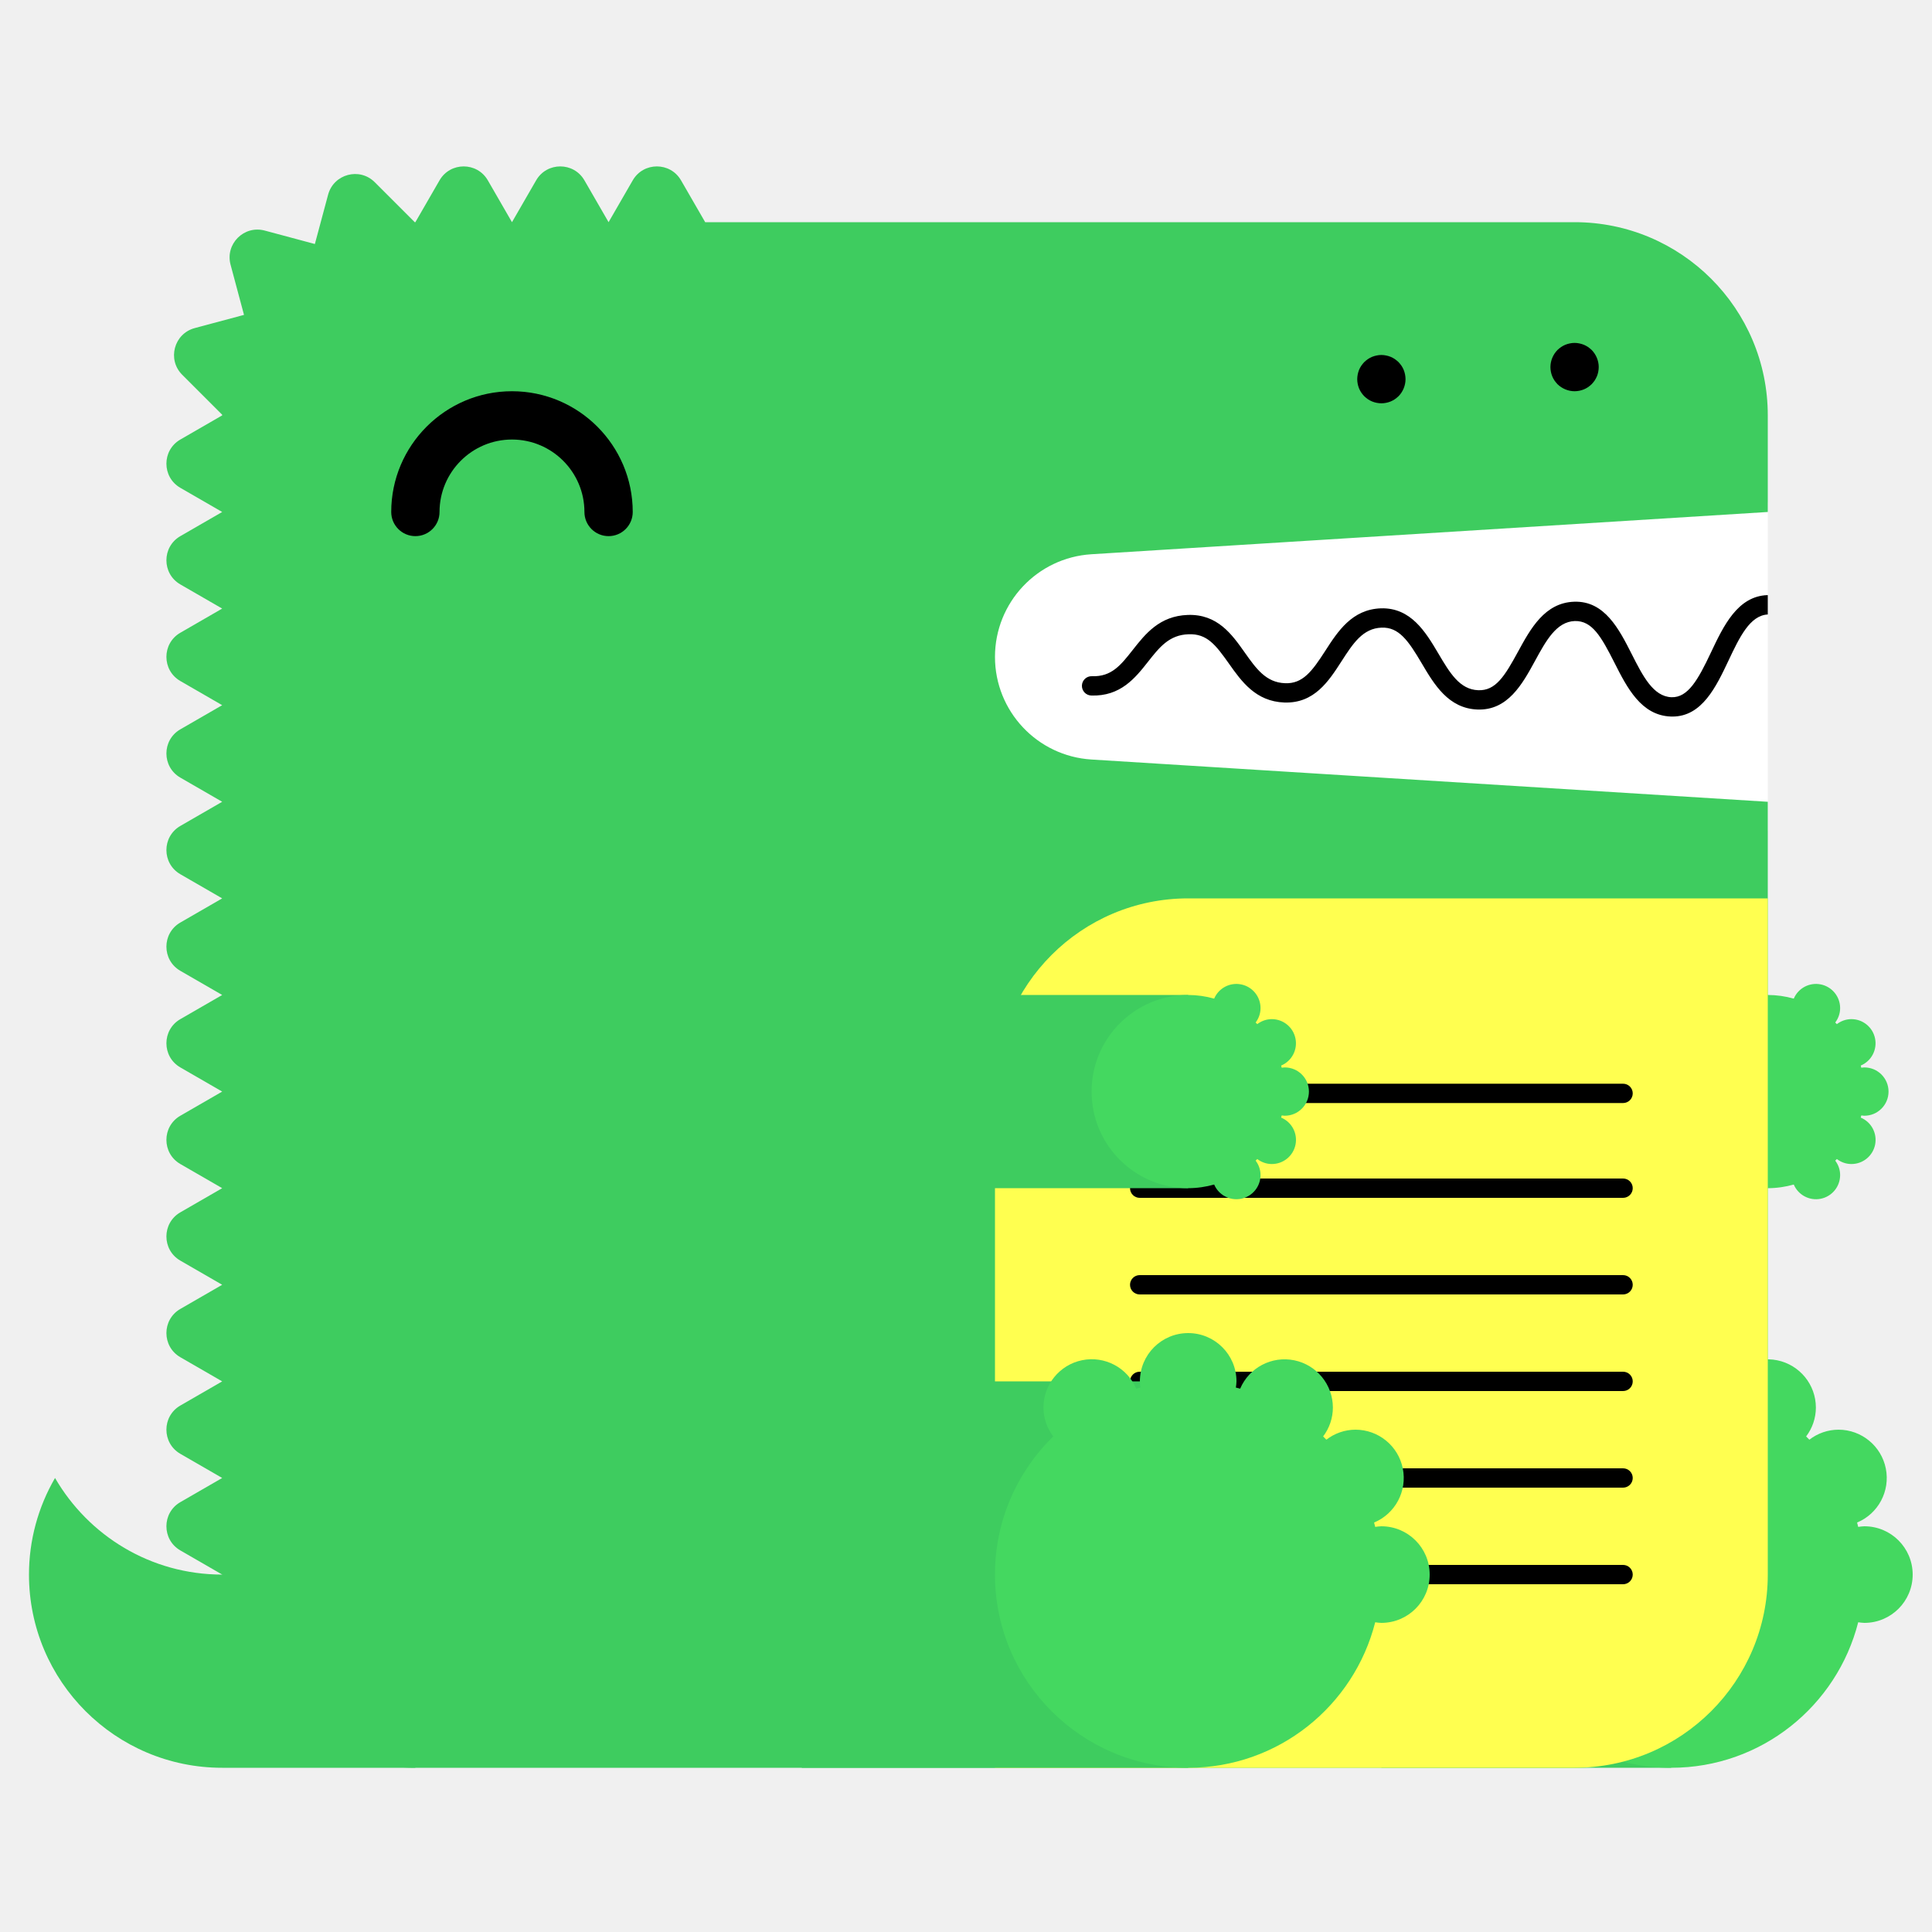
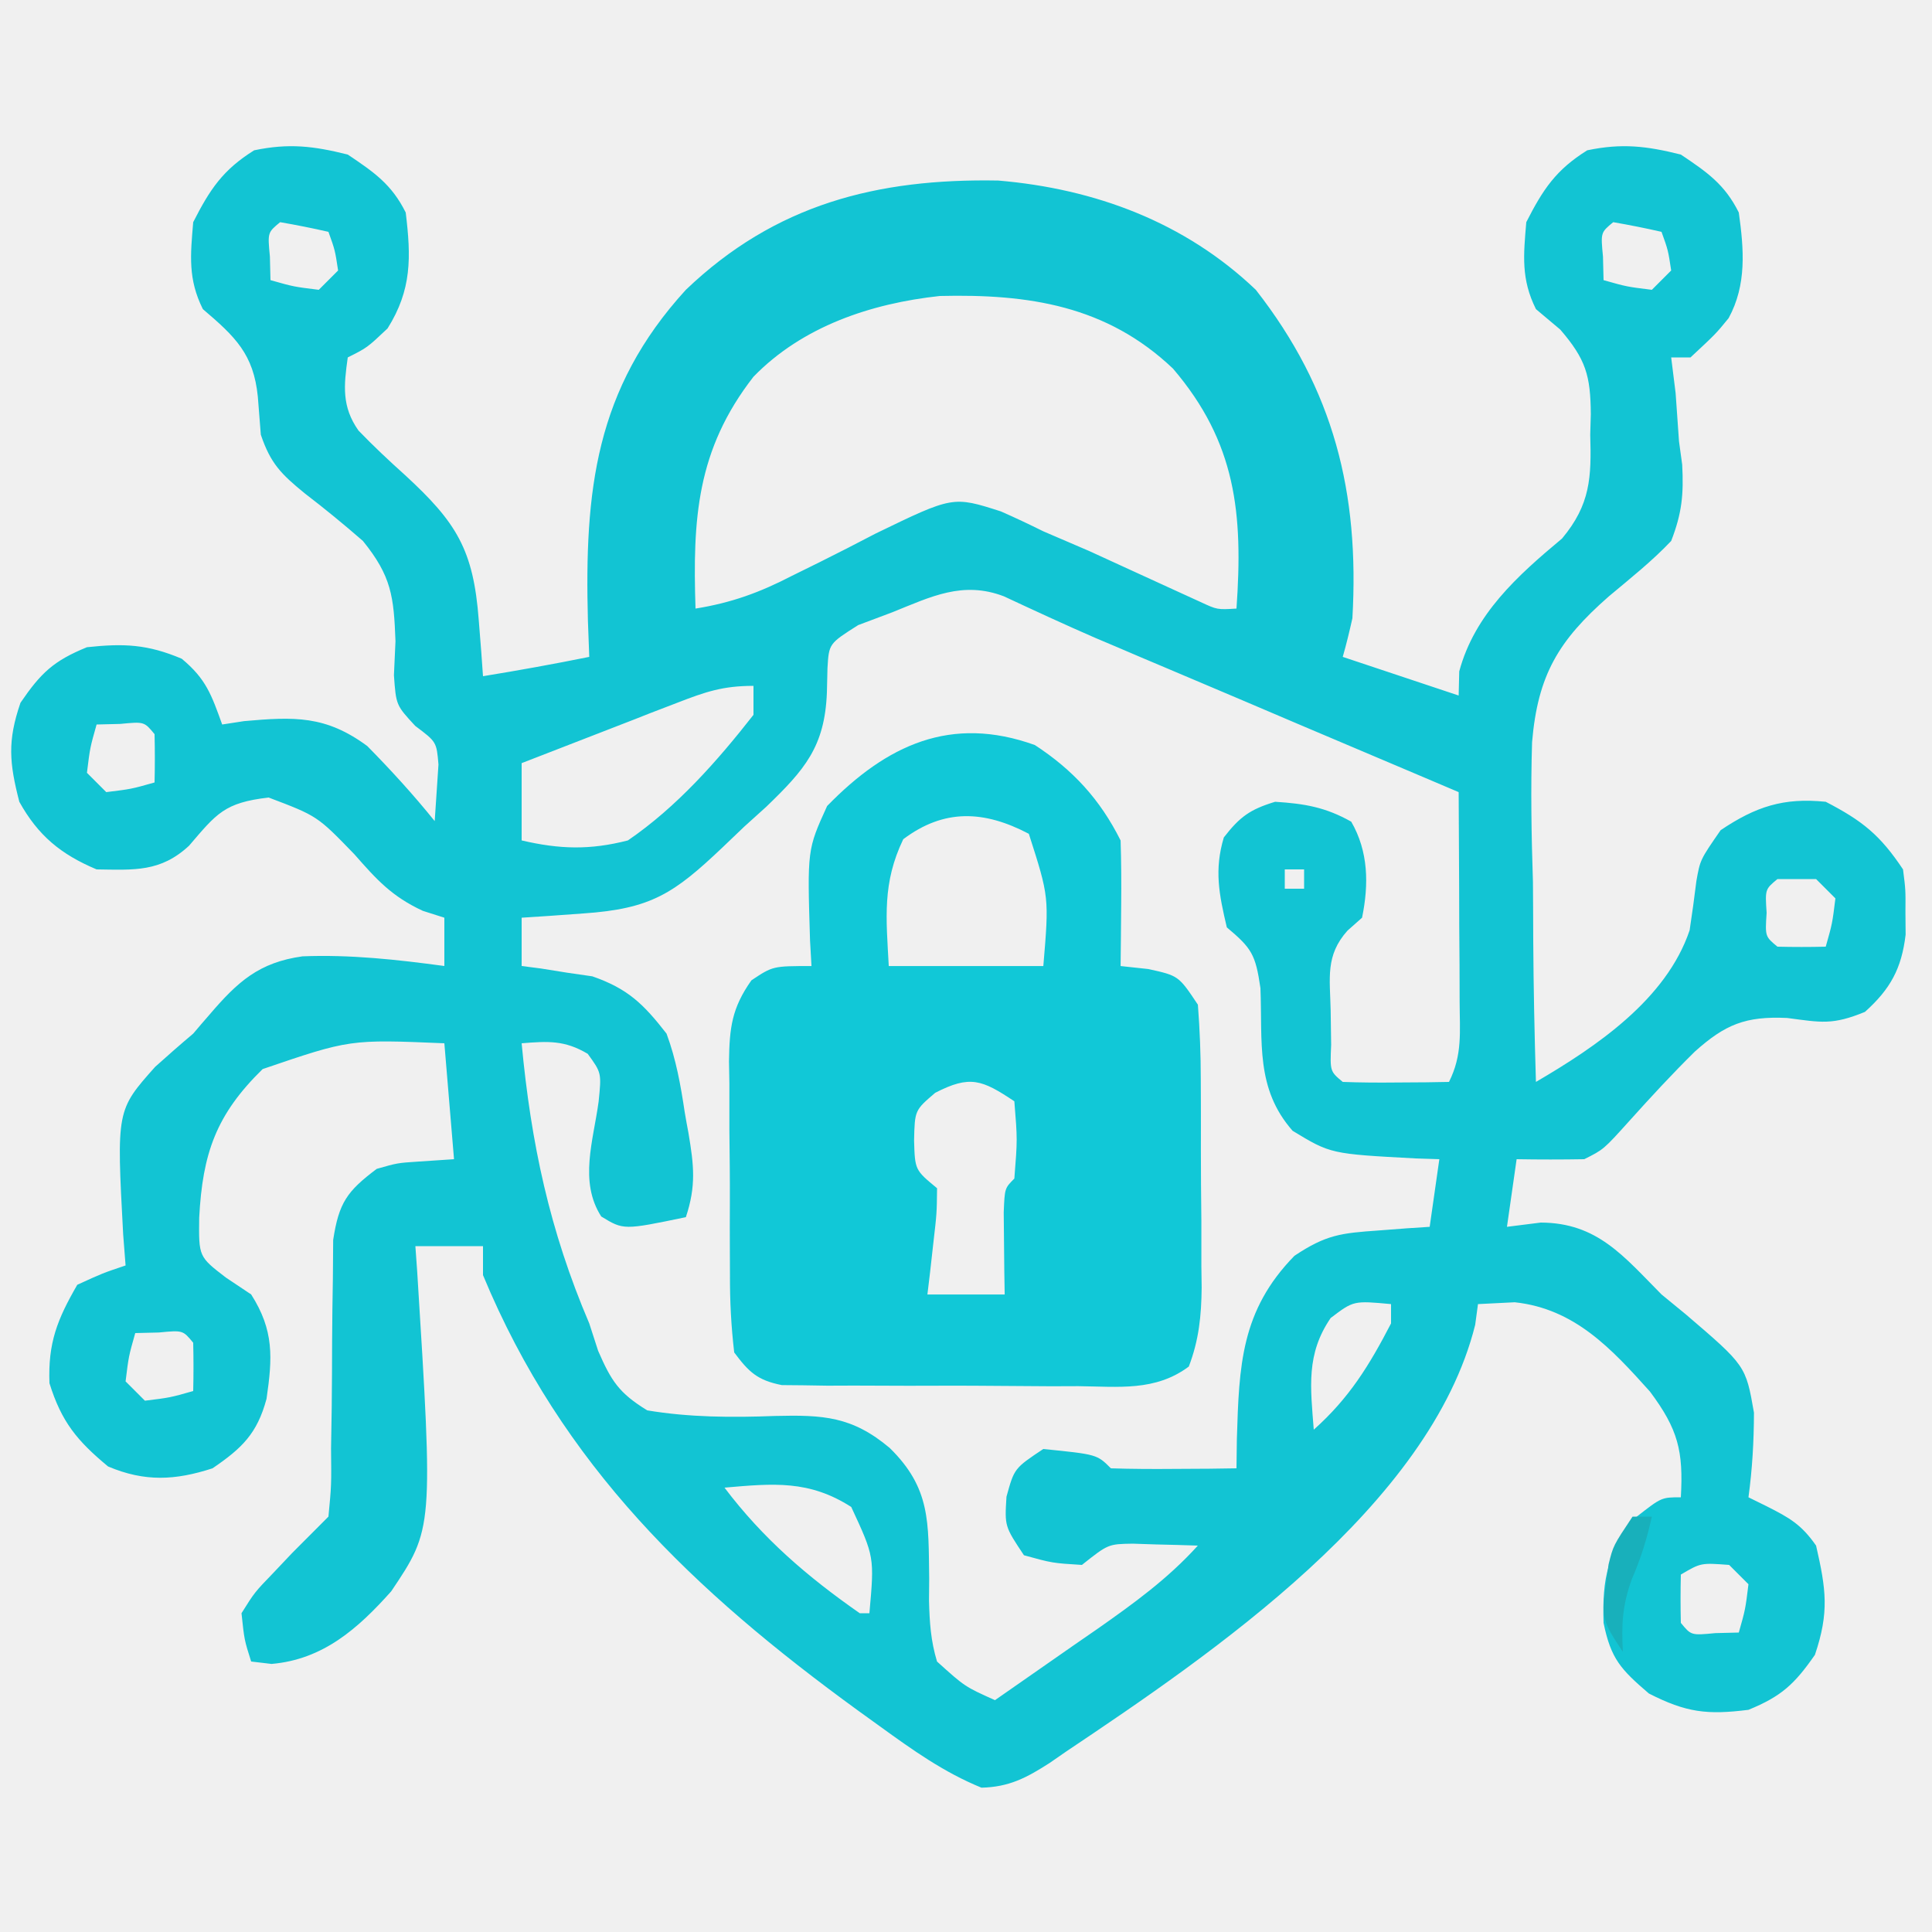
- <svg xmlns="http://www.w3.org/2000/svg" width="200" height="200" viewBox="0 0 200 200">
-   <g fill="none" fill-rule="evenodd">
-     <path fill="#FFF" d="M99 52h84v34H99z" />
-     <path d="M23 163c-7.398 0-13.843-4.027-17.303-10A19.886 19.886 0 0 0 3 163c0 11.046 8.954 20 20 20h20v-20H23z" fill="#3ECC5F" />
-     <path d="M112.98 57.376L183 53V43c0-11.046-8.954-20-20-20H73l-2.5-4.33c-1.112-1.925-3.889-1.925-5 0L63 23l-2.5-4.33c-1.111-1.925-3.889-1.925-5 0L53 23l-2.5-4.33c-1.111-1.925-3.889-1.925-5 0L43 23c-.022 0-.042.003-.065.003l-4.142-4.141c-1.57-1.571-4.252-.853-4.828 1.294l-1.369 5.104-5.192-1.392c-2.148-.575-4.111 1.389-3.535 3.536l1.39 5.193-5.102 1.367c-2.148.576-2.867 3.259-1.296 4.83l4.142 4.142c0 .021-.003.042-.003.064l-4.33 2.5c-1.925 1.111-1.925 3.889 0 5L23 53l-4.33 2.5c-1.925 1.111-1.925 3.889 0 5L23 63l-4.33 2.5c-1.925 1.111-1.925 3.889 0 5L23 73l-4.33 2.5c-1.925 1.111-1.925 3.889 0 5L23 83l-4.33 2.5c-1.925 1.111-1.925 3.889 0 5L23 93l-4.33 2.5c-1.925 1.111-1.925 3.889 0 5L23 103l-4.33 2.5c-1.925 1.111-1.925 3.889 0 5L23 113l-4.33 2.5c-1.925 1.111-1.925 3.889 0 5L23 123l-4.33 2.5c-1.925 1.111-1.925 3.889 0 5L23 133l-4.33 2.5c-1.925 1.111-1.925 3.889 0 5L23 143l-4.33 2.5c-1.925 1.111-1.925 3.889 0 5L23 153l-4.33 2.5c-1.925 1.111-1.925 3.889 0 5L23 163c0 11.046 8.954 20 20 20h120c11.046 0 20-8.954 20-20V83l-70.02-4.376A10.645 10.645 0 0 1 103 68c0-5.621 4.37-10.273 9.98-10.624" fill="#3ECC5F" />
-     <path fill="#3ECC5F" d="M143 183h30v-40h-30z" />
-     <path d="M193 158c-.219 0-.428.037-.639.064-.038-.15-.074-.301-.116-.451A5 5 0 0 0 190.32 148a4.96 4.96 0 0 0-3.016 1.036 26.531 26.531 0 0 0-.335-.336 4.955 4.955 0 0 0 1.011-2.987 5 5 0 0 0-9.599-1.959c-.148-.042-.297-.077-.445-.115.027-.211.064-.42.064-.639a5 5 0 0 0-5-5 5 5 0 0 0-5 5c0 .219.037.428.064.639-.148.038-.297.073-.445.115a4.998 4.998 0 0 0-9.599 1.959c0 1.125.384 2.151 1.011 2.987-3.717 3.632-6.031 8.693-6.031 14.3 0 11.046 8.954 20 20 20 9.339 0 17.16-6.41 19.361-15.064.211.027.42.064.639.064a5 5 0 0 0 5-5 5 5 0 0 0-5-5" fill="#44D860" />
-     <path fill="#3ECC5F" d="M153 123h30v-20h-30z" />
-     <path d="M193 115.5a2.5 2.5 0 1 0 0-5c-.109 0-.214.019-.319.032-.02-.075-.037-.15-.058-.225a2.501 2.501 0 0 0-.963-4.807c-.569 0-1.088.197-1.508.518a6.653 6.653 0 0 0-.168-.168c.314-.417.506-.931.506-1.494a2.5 2.5 0 0 0-4.8-.979A9.987 9.987 0 0 0 183 103c-5.522 0-10 4.478-10 10s4.478 10 10 10c.934 0 1.833-.138 2.69-.377a2.5 2.5 0 0 0 4.8-.979c0-.563-.192-1.077-.506-1.494.057-.055.113-.111.168-.168.42.321.939.518 1.508.518a2.5 2.5 0 0 0 .963-4.807c.021-.074.038-.15.058-.225.105.013.21.032.319.032" fill="#44D860" />
-     <path d="M63 55.5a2.5 2.5 0 0 1-2.5-2.5c0-4.136-3.364-7.5-7.5-7.5s-7.5 3.364-7.5 7.5a2.5 2.5 0 1 1-5 0c0-6.893 5.607-12.5 12.5-12.5S65.5 46.107 65.5 53a2.5 2.5 0 0 1-2.5 2.5" fill="#000" />
-     <path d="M103 183h60c11.046 0 20-8.954 20-20V93h-60c-11.046 0-20 8.954-20 20v70z" fill="#FFFF50" />
-     <path d="M168.02 124h-50.04a1 1 0 1 1 0-2h50.04a1 1 0 1 1 0 2m0 20h-50.04a1 1 0 1 1 0-2h50.04a1 1 0 1 1 0 2m0 20h-50.04a1 1 0 1 1 0-2h50.04a1 1 0 1 1 0 2m0-49.814h-50.04a1 1 0 1 1 0-2h50.04a1 1 0 1 1 0 2m0 19.814h-50.04a1 1 0 1 1 0-2h50.04a1 1 0 1 1 0 2m0 20h-50.04a1 1 0 1 1 0-2h50.04a1 1 0 1 1 0 2M183 61.611c-.012 0-.022-.006-.034-.005-3.09.105-4.552 3.196-5.842 5.923-1.346 2.85-2.387 4.703-4.093 4.647-1.889-.068-2.969-2.202-4.113-4.46-1.314-2.594-2.814-5.536-5.963-5.426-3.046.104-4.513 2.794-5.807 5.167-1.377 2.528-2.314 4.065-4.121 3.994-1.927-.07-2.951-1.805-4.136-3.813-1.321-2.236-2.848-4.75-5.936-4.664-2.994.103-4.465 2.385-5.763 4.4-1.373 2.13-2.335 3.428-4.165 3.351-1.973-.07-2.992-1.51-4.171-3.177-1.324-1.873-2.816-3.993-5.895-3.89-2.928.1-4.399 1.97-5.696 3.618-1.232 1.564-2.194 2.802-4.229 2.724a1 1 0 0 0-.072 2c3.017.101 4.545-1.8 5.872-3.487 1.177-1.496 2.193-2.787 4.193-2.855 1.926-.082 2.829 1.115 4.195 3.045 1.297 1.834 2.769 3.914 5.731 4.021 3.103.104 4.596-2.215 5.918-4.267 1.182-1.834 2.202-3.417 4.15-3.484 1.793-.067 2.769 1.35 4.145 3.681 1.297 2.197 2.766 4.686 5.787 4.796 3.125.108 4.634-2.62 5.949-5.035 1.139-2.088 2.214-4.06 4.119-4.126 1.793-.042 2.728 1.595 4.111 4.33 1.292 2.553 2.757 5.445 5.825 5.556l.169.003c3.064 0 4.518-3.075 5.805-5.794 1.139-2.41 2.217-4.68 4.067-4.773v-2z" fill="#000" />
-     <path fill="#3ECC5F" d="M83 183h40v-40H83z" />
-     <path d="M143 158c-.219 0-.428.037-.639.064-.038-.15-.074-.301-.116-.451A5 5 0 0 0 140.32 148a4.96 4.96 0 0 0-3.016 1.036 26.531 26.531 0 0 0-.335-.336 4.955 4.955 0 0 0 1.011-2.987 5 5 0 0 0-9.599-1.959c-.148-.042-.297-.077-.445-.115.027-.211.064-.42.064-.639a5 5 0 0 0-5-5 5 5 0 0 0-5 5c0 .219.037.428.064.639-.148.038-.297.073-.445.115a4.998 4.998 0 0 0-9.599 1.959c0 1.125.384 2.151 1.011 2.987-3.717 3.632-6.031 8.693-6.031 14.3 0 11.046 8.954 20 20 20 9.339 0 17.16-6.41 19.361-15.064.211.027.42.064.639.064a5 5 0 0 0 5-5 5 5 0 0 0-5-5" fill="#44D860" />
-     <path fill="#3ECC5F" d="M83 123h40v-20H83z" />
-     <path d="M133 115.5a2.5 2.5 0 1 0 0-5c-.109 0-.214.019-.319.032-.02-.075-.037-.15-.058-.225a2.501 2.501 0 0 0-.963-4.807c-.569 0-1.088.197-1.508.518a6.653 6.653 0 0 0-.168-.168c.314-.417.506-.931.506-1.494a2.5 2.5 0 0 0-4.8-.979A9.987 9.987 0 0 0 123 103c-5.522 0-10 4.478-10 10s4.478 10 10 10c.934 0 1.833-.138 2.69-.377a2.5 2.5 0 0 0 4.8-.979c0-.563-.192-1.077-.506-1.494.057-.055.113-.111.168-.168.42.321.939.518 1.508.518a2.5 2.5 0 0 0 .963-4.807c.021-.074.038-.15.058-.225.105.013.21.032.319.032" fill="#44D860" />
-     <path d="M143 41.75c-.16 0-.33-.02-.49-.05a2.52 2.52 0 0 1-.47-.14c-.15-.06-.29-.14-.431-.23-.13-.09-.259-.2-.38-.31-.109-.12-.219-.24-.309-.38s-.17-.28-.231-.43a2.619 2.619 0 0 1-.189-.96c0-.16.02-.33.05-.49.03-.16.08-.31.139-.47.061-.15.141-.29.231-.43.09-.13.2-.26.309-.38.121-.11.25-.22.38-.31.141-.09.281-.17.431-.23.149-.06.31-.11.47-.14.32-.07.65-.07.98 0 .159.03.32.08.47.14.149.06.29.14.43.23.13.09.259.2.38.31.11.12.22.25.31.38.09.14.17.28.23.43.06.16.11.31.14.47.029.16.05.33.05.49 0 .66-.271 1.31-.73 1.77-.121.11-.25.22-.38.31-.14.09-.281.17-.43.23a2.565 2.565 0 0 1-.96.19m20-1.25c-.66 0-1.3-.27-1.771-.73a3.802 3.802 0 0 1-.309-.38c-.09-.14-.17-.28-.231-.43a2.619 2.619 0 0 1-.189-.96c0-.66.27-1.3.729-1.77.121-.11.25-.22.38-.31.141-.09.281-.17.431-.23.149-.06.31-.11.47-.14.32-.07.66-.07.98 0 .159.03.32.08.47.14.149.06.29.14.43.23.13.09.259.2.38.31.459.47.73 1.11.73 1.77 0 .16-.021.33-.05.49-.03.16-.08.32-.14.47-.07.15-.14.29-.23.43-.09.13-.2.26-.31.38-.121.11-.25.22-.38.31-.14.09-.281.17-.43.23a2.565 2.565 0 0 1-.96.19" fill="#000" />
-   </g>
+ <svg xmlns="http://www.w3.org/2000/svg" version="1.1" width="200" height="200">
+   <path d="M0 0 C2.71 1.82 4.54 3.07 6 6 C6.56 10.63 6.64 13.98 4.12 18 C2 20 2 20 0 21 C-0.41 23.91 -0.64 26.09 1.11 28.57 C2.66 30.18 4.27 31.69 5.94 33.19 C11.25 38.08 13.01 40.89 13.56 48.19 C13.65 49.27 13.73 50.36 13.82 51.48 C13.88 52.31 13.94 53.14 14 54 C17.68 53.4 21.34 52.74 25 52 C24.95 50.76 24.91 49.51 24.86 48.23 C24.51 34.83 25.59 24.3 35 14 C44.25 5.15 54.78 2.46 67.34 2.69 C77.36 3.54 86.66 7 94 14 C102.08 24.33 104.74 35.01 104 48 C103.7 49.34 103.38 50.68 103 52 C103.61 52.2 104.23 52.41 104.86 52.62 C108.24 53.75 111.62 54.87 115 56 C115.02 55.17 115.04 54.35 115.06 53.5 C116.65 47.59 121.07 43.61 125.7 39.75 C128.65 36.22 128.75 33.41 128.62 29 C128.64 28.3 128.66 27.6 128.68 26.88 C128.65 22.87 128.17 21.2 125.52 18.12 C124.69 17.42 123.86 16.72 123 16 C121.45 12.89 121.71 10.44 122 7 C123.73 3.6 125.07 1.58 128.31 -0.44 C131.9 -1.19 134.44 -0.89 138 0 C140.71 1.82 142.54 3.07 144 6 C144.53 9.81 144.83 13.47 142.95 16.93 C141.62 18.56 141.62 18.56 139 21 C138.34 21 137.68 21 137 21 C137.15 22.22 137.3 23.44 137.46 24.7 C137.58 26.36 137.7 28.02 137.81 29.69 C137.92 30.48 138.03 31.28 138.14 32.1 C138.3 35.17 138.12 37.11 137 40 C135.01 42.1 132.75 43.89 130.53 45.75 C125.33 50.31 123.19 53.88 122.6 60.83 C122.45 65.67 122.53 70.47 122.69 75.31 C122.7 77.32 122.72 79.34 122.72 81.35 C122.75 86.24 122.85 91.12 123 96 C129.28 92.33 136.5 87.45 138.91 80.3 C139.17 78.6 139.4 76.9 139.61 75.2 C140 73 140 73 142.12 69.94 C145.75 67.5 148.63 66.55 153 67 C156.8 68.97 158.63 70.44 161 74 C161.27 76.12 161.27 76.12 161.25 78.44 C161.26 79.58 161.26 79.58 161.27 80.75 C160.85 84.28 159.69 86.38 157.06 88.75 C153.67 90.14 152.53 89.84 149 89.38 C144.7 89.18 142.59 90.05 139.46 92.85 C137.1 95.17 134.87 97.59 132.65 100.06 C130 103 130 103 128 104 C125.67 104.04 123.33 104.04 121 104 C120.67 106.31 120.34 108.62 120 111 C121.73 110.78 121.73 110.78 123.5 110.56 C129.36 110.58 132.08 114.05 136 118 C136.83 118.68 137.65 119.35 138.5 120.05 C144.72 125.37 144.72 125.37 145.57 130.24 C145.56 133.22 145.4 136.06 145 139 C145.63 139.31 146.25 139.61 146.89 139.93 C149.26 141.13 150.47 141.81 152 144 C153.04 148.54 153.37 150.9 151.88 155.31 C149.76 158.35 148.42 159.6 145 161 C140.72 161.54 138.55 161.28 134.69 159.31 C131.78 156.81 130.76 155.73 130 152 C129.85 147.3 130.43 144.71 133.44 141 C136 139 136 139 138 139 C138.27 134.2 137.72 131.96 134.8 128.05 C130.82 123.62 127.02 119.48 120.81 118.81 C118.93 118.91 118.93 118.91 117 119 C116.9 119.71 116.81 120.42 116.71 121.15 C112.04 139.87 89.49 155.18 74.38 165.31 C73.52 165.9 73.52 165.9 72.66 166.5 C70.26 168.04 68.47 168.99 65.6 169.06 C61.7 167.47 58.46 165.15 55.06 162.69 C54.32 162.15 53.57 161.61 52.8 161.06 C35.79 148.68 22.19 135.74 14 116 C14 115.01 14 114.02 14 113 C11.69 113 9.38 113 7 113 C7.06 113.88 7.13 114.75 7.19 115.66 C8.85 142.25 8.85 142.25 4.5 148.73 C1.05 152.6 -2.56 155.79 -7.89 156.25 C-8.59 156.17 -9.28 156.09 -10 156 C-10.71 153.76 -10.71 153.76 -11 151 C-9.64 148.83 -9.64 148.83 -7.69 146.81 C-7.05 146.14 -6.42 145.46 -5.76 144.77 C-4.51 143.51 -3.26 142.26 -2 141 C-1.69 137.76 -1.69 137.76 -1.73 133.95 C-1.71 132.51 -1.69 131.08 -1.66 129.64 C-1.64 127.38 -1.62 125.12 -1.62 122.86 C-1.61 120.68 -1.58 118.5 -1.54 116.32 C-1.53 114.36 -1.53 114.36 -1.51 112.36 C-0.92 108.5 -0.08 107.32 3 105 C5.14 104.39 5.14 104.39 7.25 104.25 C8.49 104.17 9.73 104.08 11 104 C10.67 100.04 10.34 96.08 10 92 C0.22 91.59 0.22 91.59 -8.81 94.67 C-13.63 99.38 -15.03 103.4 -15.38 110.06 C-15.43 114.09 -15.43 114.09 -12.62 116.25 C-11.33 117.12 -11.33 117.12 -10 118 C-7.62 121.73 -7.79 124.55 -8.41 128.81 C-9.38 132.41 -10.95 133.92 -14 136 C-17.86 137.25 -21 137.42 -24.81 135.81 C-28.02 133.15 -29.63 131.2 -30.88 127.19 C-31.04 123.02 -30.08 120.6 -28 117 C-25.38 115.8 -25.38 115.8 -23 115 C-23.08 113.94 -23.16 112.88 -23.25 111.78 C-23.94 98.93 -23.94 98.93 -19.94 94.44 C-18.64 93.27 -17.33 92.12 -16 91 C-15.16 90.01 -15.16 90.01 -14.29 89.01 C-11.39 85.62 -9.19 83.63 -4.69 83 C0.24 82.8 5.12 83.34 10 84 C10 82.35 10 80.7 10 79 C9.26 78.76 8.53 78.53 7.77 78.29 C4.56 76.8 3.01 75.08 0.69 72.44 C-3.15 68.47 -3.15 68.47 -8.19 66.56 C-12.78 67.09 -13.57 68.21 -16.43 71.55 C-19.38 74.28 -22.07 74.06 -26 74 C-29.7 72.44 -32.05 70.51 -34 67 C-35.04 62.97 -35.24 60.7 -33.88 56.75 C-31.77 53.66 -30.46 52.41 -27 51 C-23.18 50.59 -20.74 50.69 -17.19 52.19 C-14.65 54.29 -14.1 55.96 -13 59 C-12.25 58.88 -11.5 58.77 -10.73 58.65 C-5.54 58.19 -2.29 58.05 2.02 61.23 C4.48 63.73 6.8 66.27 9 69 C9.08 67.76 9.16 66.53 9.25 65.25 C9.3 64.55 9.34 63.86 9.39 63.14 C9.19 60.8 9.19 60.8 6.99 59.15 C5 57 5 57 4.78 53.9 C4.83 52.74 4.88 51.57 4.94 50.38 C4.77 45.74 4.52 43.64 1.57 40 C-0.38 38.3 -2.38 36.66 -4.43 35.09 C-6.91 33.07 -7.99 31.98 -9 29 C-9.1 27.7 -9.21 26.4 -9.31 25.06 C-9.75 20.66 -11.64 18.86 -15 16 C-16.55 12.89 -16.29 10.44 -16 7 C-14.27 3.6 -12.93 1.58 -9.69 -0.44 C-6.1 -1.19 -3.56 -0.89 0 0 Z M-7 7 C-8.3 8.07 -8.3 8.07 -8.06 10.56 C-8.04 11.37 -8.02 12.17 -8 13 C-5.6 13.68 -5.6 13.68 -3 14 C-2.34 13.34 -1.68 12.68 -1 12 C-1.32 9.89 -1.32 9.89 -2 8 C-3.66 7.62 -5.32 7.29 -7 7 Z M131 7 C129.7 8.07 129.7 8.07 129.94 10.56 C129.96 11.37 129.98 12.17 130 13 C132.4 13.68 132.4 13.68 135 14 C135.66 13.34 136.32 12.68 137 12 C136.68 9.89 136.68 9.89 136 8 C134.34 7.62 132.68 7.29 131 7 Z M42 23 C36.1 30.58 35.7 37.75 36 47 C39.72 46.4 42.64 45.34 45.98 43.61 C46.92 43.15 47.86 42.69 48.82 42.21 C50.77 41.24 52.7 40.25 54.63 39.24 C62.65 35.35 62.65 35.35 67.61 36.94 C69.09 37.59 70.55 38.28 72 39 C73.58 39.68 75.16 40.36 76.75 41.04 C78.31 41.75 79.88 42.47 81.44 43.19 C83.02 43.91 84.6 44.64 86.18 45.36 C86.87 45.67 87.56 45.99 88.26 46.31 C90 47.12 90 47.12 92 47 C92.69 37.18 91.97 29.82 85.43 22.16 C78.56 15.63 70.49 14.42 61.29 14.64 C54.17 15.41 47.07 17.78 42 23 Z M56.38 47.38 C55.21 47.82 54.04 48.26 52.84 48.71 C49.81 50.63 49.81 50.63 49.66 53.16 C49.63 54.41 49.63 54.41 49.6 55.69 C49.38 61.32 47.29 63.69 43.32 67.52 C42.58 68.19 41.83 68.87 41.06 69.56 C40.32 70.27 39.58 70.98 38.81 71.71 C33.78 76.48 31.43 78.08 24.38 78.56 C23.19 78.65 22 78.73 20.77 78.82 C19.86 78.88 18.94 78.94 18 79 C18 80.65 18 82.3 18 84 C18.66 84.09 19.33 84.17 20.01 84.26 C20.89 84.4 21.78 84.54 22.69 84.69 C23.56 84.82 24.43 84.94 25.32 85.07 C29 86.35 30.61 87.93 33 91 C33.99 93.67 34.46 96.32 34.88 99.12 C35 99.84 35.13 100.56 35.27 101.29 C35.83 104.63 36.08 106.75 35 110 C28.55 111.34 28.55 111.34 26.24 109.93 C23.92 106.32 25.42 102.09 25.97 98.03 C26.27 95.06 26.27 95.06 24.84 93.09 C22.45 91.67 20.73 91.78 18 92 C18.97 102.34 20.89 111.38 25 121 C25.3 121.94 25.61 122.87 25.92 123.84 C27.28 126.96 28.07 128.2 31 130 C35.38 130.73 39.79 130.75 44.22 130.58 C49.2 130.46 52.2 130.61 56.1 133.89 C60.37 138.07 60.1 141.62 60.19 147.38 C60.18 148.14 60.17 148.91 60.17 149.7 C60.23 151.95 60.35 153.85 61 156 C63.88 158.6 63.88 158.6 67 160 C69.75 158.09 72.5 156.17 75.25 154.25 C76.03 153.71 76.8 153.17 77.61 152.62 C81.37 149.98 84.9 147.43 88 144 C86.56 143.95 85.13 143.91 83.69 143.88 C82.89 143.85 82.09 143.83 81.26 143.8 C78.72 143.84 78.72 143.84 76 146 C72.94 145.81 72.94 145.81 70 145 C68 142 68 142 68.19 138.94 C69 136 69 136 72 134 C77.56 134.56 77.56 134.56 79 136 C81.19 136.07 83.38 136.08 85.56 136.06 C86.76 136.05 87.96 136.04 89.19 136.04 C90.58 136.02 90.58 136.02 92 136 C92.01 135 92.03 134 92.04 132.96 C92.27 125.37 92.45 119.68 98 114 C101.28 111.81 102.83 111.65 106.69 111.38 C108.18 111.26 108.18 111.26 109.7 111.15 C110.46 111.1 111.22 111.05 112 111 C112.33 108.69 112.66 106.38 113 104 C112.19 103.97 111.38 103.95 110.55 103.92 C101.75 103.45 101.75 103.45 97.81 101.06 C93.96 96.68 94.7 91.91 94.48 86.29 C93.97 82.79 93.58 82.17 91 80 C90.2 76.6 89.68 74.07 90.69 70.69 C92.35 68.55 93.4 67.79 96 67 C99.04 67.19 101.22 67.56 103.88 69.06 C105.66 72.14 105.71 75.54 105 79 C104.5 79.44 104 79.88 103.49 80.34 C101.18 82.92 101.68 85.25 101.75 88.62 C101.77 90.38 101.77 90.38 101.8 92.16 C101.68 94.9 101.68 94.9 103 96 C104.85 96.07 106.71 96.08 108.56 96.06 C110.08 96.05 110.08 96.05 111.63 96.04 C112.41 96.02 113.19 96.01 114 96 C115.41 93.18 115.11 90.83 115.1 87.68 C115.09 86.42 115.09 85.17 115.09 83.87 C115.08 82.55 115.07 81.23 115.06 79.88 C115.06 78.54 115.05 77.2 115.05 75.86 C115.04 72.57 115.02 69.29 115 66 C113.84 65.51 112.67 65.01 111.47 64.5 C107.12 62.65 102.76 60.81 98.4 58.96 C96.53 58.16 94.65 57.36 92.77 56.56 C90.06 55.41 87.34 54.26 84.63 53.11 C83.8 52.76 82.97 52.41 82.12 52.05 C80.92 51.54 80.92 51.54 79.69 51.01 C78.92 50.69 78.14 50.36 77.35 50.02 C74.18 48.64 71.05 47.19 67.92 45.73 C63.67 44.11 60.4 45.76 56.38 47.38 Z M34.11 56.75 C33.18 57.11 32.24 57.47 31.27 57.84 C30.3 58.23 29.32 58.61 28.31 59 C27.32 59.38 26.34 59.76 25.32 60.16 C22.88 61.1 20.44 62.05 18 63 C18 65.64 18 68.28 18 71 C21.94 71.92 25.07 72.01 29 71 C34.06 67.54 38.24 62.8 42 58 C42 57.01 42 56.02 42 55 C38.83 55 37.05 55.61 34.11 56.75 Z M-26 59 C-26.68 61.4 -26.68 61.4 -27 64 C-26.34 64.66 -25.68 65.32 -25 66 C-22.4 65.68 -22.4 65.68 -20 65 C-19.96 63.33 -19.96 61.67 -20 60 C-21.07 58.7 -21.07 58.7 -23.56 58.94 C-24.37 58.96 -25.17 58.98 -26 59 Z M97 74 C97 74.66 97 75.32 97 76 C97.66 76 98.32 76 99 76 C99 75.34 99 74.68 99 74 C98.34 74 97.68 74 97 74 Z M148 75 C146.72 76.06 146.72 76.06 146.88 78.5 C146.72 80.94 146.72 80.94 148 82 C149.67 82.04 151.33 82.04 153 82 C153.68 79.6 153.68 79.6 154 77 C153.34 76.34 152.68 75.68 152 75 C150.68 75 149.36 75 148 75 Z M101.75 120.44 C99.19 124.18 99.66 127.59 100 132 C103.68 128.72 105.75 125.34 108 121 C108 120.34 108 119.68 108 119 C104.12 118.64 104.12 118.64 101.75 120.44 Z M-22 122 C-22.68 124.4 -22.68 124.4 -23 127 C-22.34 127.66 -21.68 128.32 -21 129 C-18.4 128.68 -18.4 128.68 -16 128 C-15.96 126.33 -15.96 124.67 -16 123 C-17.07 121.7 -17.07 121.7 -19.56 121.94 C-20.37 121.96 -21.17 121.98 -22 122 Z M39 138 C42.98 143.27 47.58 147.22 53 151 C53.33 151 53.66 151 54 151 C54.52 145.17 54.52 145.17 52.12 140 C47.75 137.2 44.06 137.56 39 138 Z M138 147 C137.96 148.67 137.96 150.33 138 152 C139.07 153.3 139.07 153.3 141.56 153.06 C142.37 153.04 143.17 153.02 144 153 C144.68 150.6 144.68 150.6 145 148 C144.34 147.34 143.68 146.68 143 146 C140.07 145.78 140.07 145.78 138 147 Z " fill="#12C4D3" transform="translate(36,16)" />
+   <path d="M0 0 C3.94 2.57 6.75 5.62 8.88 9.88 C8.95 12.08 8.96 14.29 8.94 16.5 C8.93 17.69 8.92 18.88 8.91 20.1 C8.9 21.02 8.89 21.93 8.88 22.88 C9.82 22.98 10.77 23.08 11.75 23.19 C14.88 23.88 14.88 23.88 16.88 26.88 C17.08 29.51 17.18 32.04 17.18 34.68 C17.18 35.45 17.18 36.21 17.19 37 C17.19 38.61 17.2 40.22 17.19 41.84 C17.19 44.3 17.21 46.76 17.24 49.23 C17.24 50.8 17.24 52.37 17.24 53.93 C17.25 54.67 17.26 55.4 17.27 56.16 C17.24 59.1 16.99 61.58 15.94 64.34 C12.47 66.92 8.7 66.42 4.5 66.37 C3.12 66.37 3.12 66.37 1.71 66.38 C-0.24 66.37 -2.18 66.36 -4.13 66.34 C-7.11 66.31 -10.1 66.32 -13.08 66.33 C-14.97 66.33 -16.86 66.32 -18.75 66.31 C-20.09 66.31 -20.09 66.31 -21.46 66.32 C-22.29 66.3 -23.12 66.29 -23.98 66.28 C-24.71 66.27 -25.44 66.27 -26.19 66.26 C-28.71 65.76 -29.6 64.92 -31.12 62.88 C-31.44 60.12 -31.57 57.6 -31.56 54.85 C-31.56 54.06 -31.57 53.28 -31.57 52.47 C-31.58 50.81 -31.58 49.15 -31.57 47.49 C-31.56 44.95 -31.59 42.41 -31.62 39.88 C-31.62 38.26 -31.62 36.65 -31.62 35.04 C-31.63 34.28 -31.64 33.52 -31.66 32.74 C-31.61 29.27 -31.37 27.23 -29.34 24.36 C-27.12 22.88 -27.12 22.88 -23.12 22.88 C-23.17 22.01 -23.22 21.14 -23.27 20.24 C-23.56 10.83 -23.56 10.83 -21.5 6.31 C-15.33 -0.02 -8.68 -3.12 0 0 Z M-13.62 9.75 C-15.8 14.29 -15.39 17.87 -15.12 22.88 C-9.84 22.88 -4.56 22.88 0.88 22.88 C1.48 15.74 1.48 15.74 -0.62 9.19 C-5.25 6.76 -9.39 6.57 -13.62 9.75 Z M-10.31 36 C-12.43 37.81 -12.43 37.81 -12.5 40.94 C-12.41 43.99 -12.41 43.99 -10.12 45.88 C-10.15 48.48 -10.15 48.48 -10.5 51.5 C-10.61 52.5 -10.72 53.51 -10.84 54.54 C-10.93 55.31 -11.03 56.08 -11.12 56.88 C-8.48 56.88 -5.84 56.88 -3.12 56.88 C-3.14 56.09 -3.15 55.31 -3.16 54.5 C-3.17 53.49 -3.18 52.48 -3.19 51.44 C-3.2 50.43 -3.21 49.42 -3.22 48.38 C-3.12 45.88 -3.12 45.88 -2.12 44.88 C-1.8 40.84 -1.8 40.84 -2.12 36.88 C-5.48 34.64 -6.71 34.15 -10.31 36 Z " fill="#11C8D7" transform="translate(107.125,77.125)" />
+   <path d="M0 0 C0.66 0 1.32 0 2 0 C1.49 2.28 0.88 4.28 -0.06 6.44 C-1.05 9.14 -1.16 11.15 -1 14 C-3.11 10.83 -3.25 10.49 -2.75 7 C-2.66 6.32 -2.57 5.64 -2.48 4.94 C-2 3 -2 3 0 0 Z " fill="#18B0BB" transform="translate(169,157)" />
</svg>
